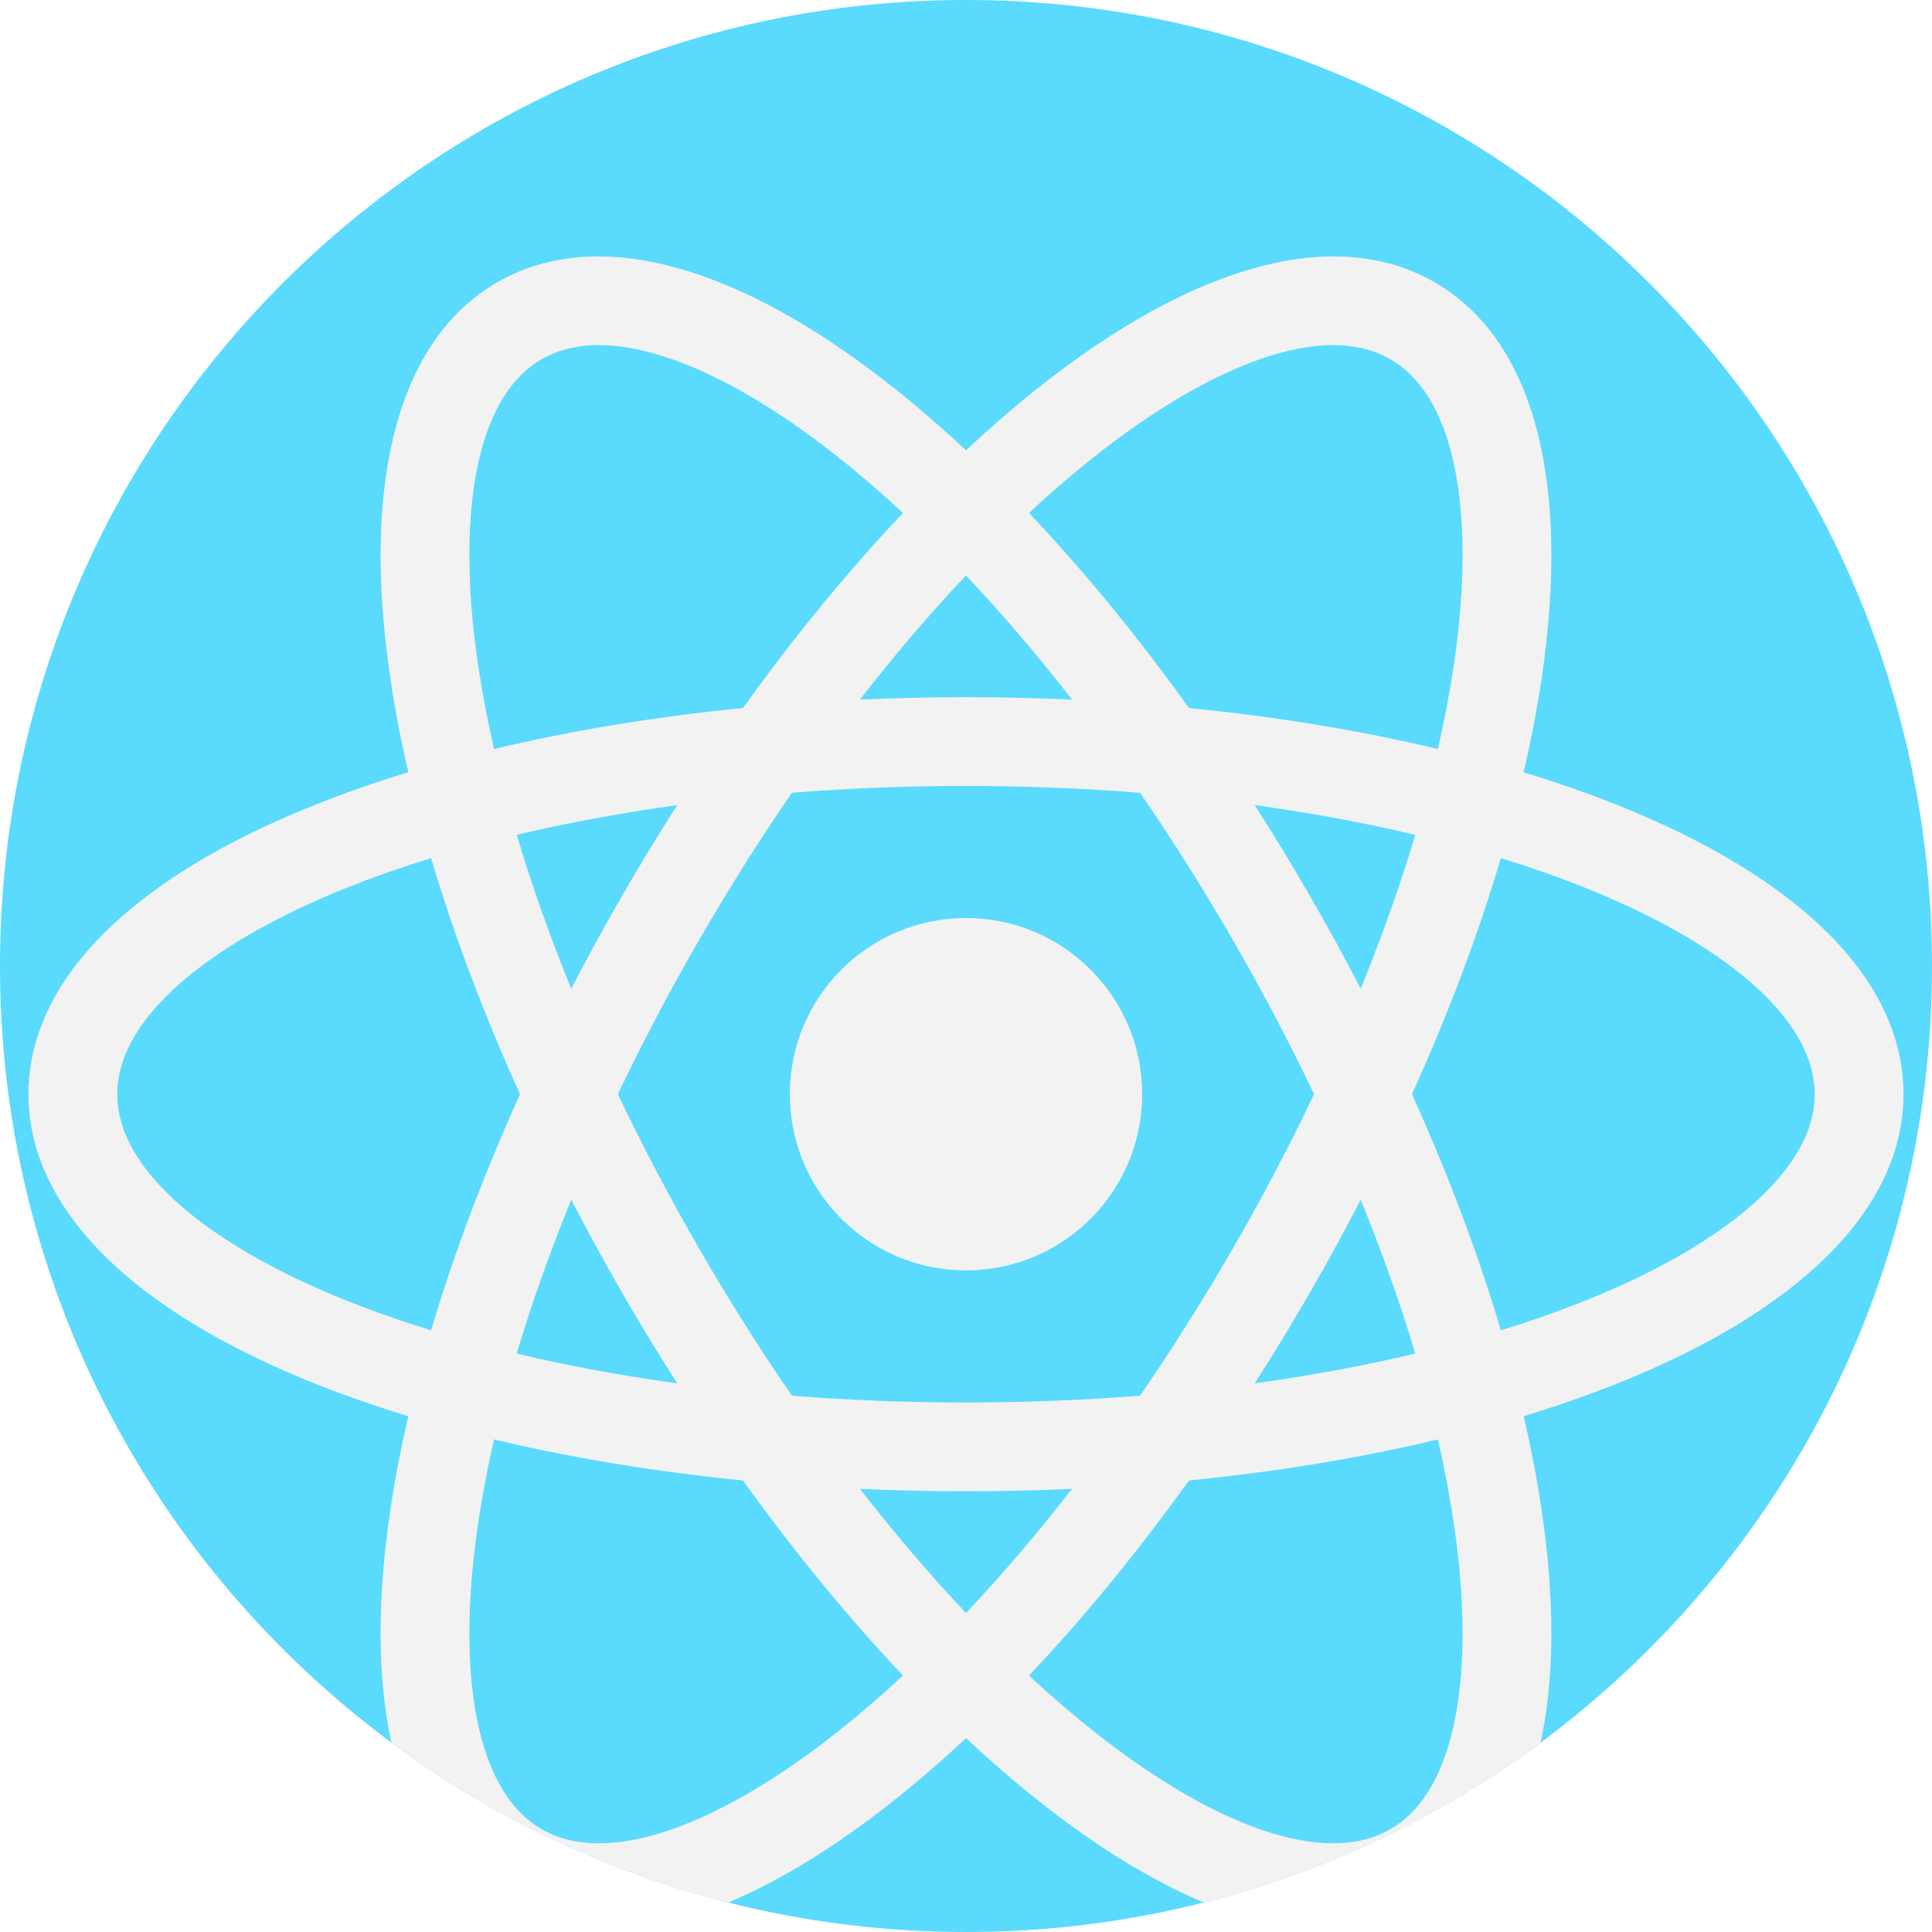
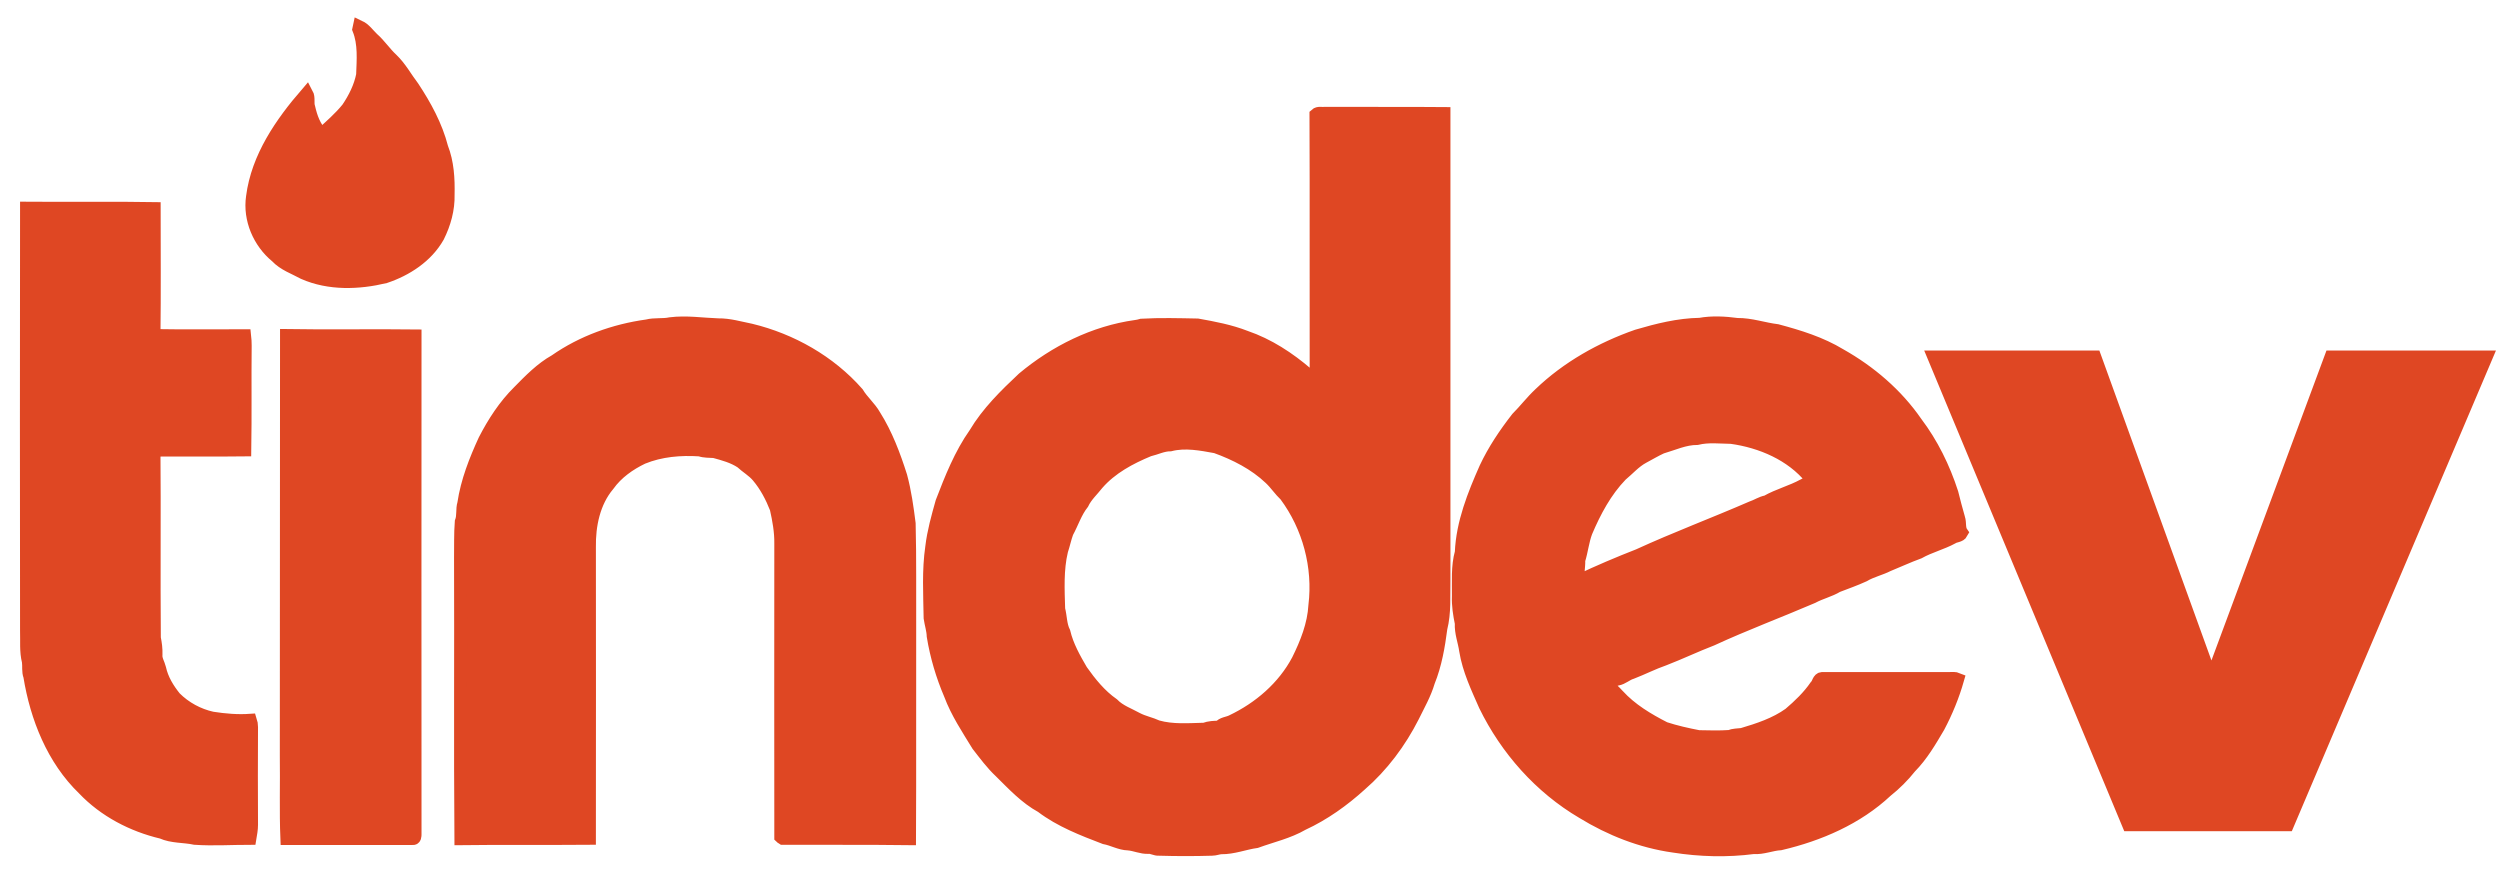
- <svg xmlns="http://www.w3.org/2000/svg" version="1.1" id="Capa_1" x="0px" y="0px" viewBox="0 0 512 512" style="enable-background:new 0 0 512 512;" xml:space="preserve">
-   <path style="fill:#5ADAFD;" d="M512,256c0,84.344-40.793,159.159-103.717,205.803c-26.342,19.519-56.56,34.105-89.287,42.381  C298.841,509.294,277.744,512,256,512s-42.851-2.706-63.007-7.816c-32.726-8.276-62.945-22.862-89.287-42.392  C40.782,415.148,0,340.334,0,256C0,114.615,114.615,0,256,0S512,114.615,512,256z" />
-   <g>
-     <path style="fill:#F2F2F2;" d="M408.545,400.144c-1.202-8.056-2.79-16.353-4.754-24.837c-1.735-7.45-3.751-15.047-6.039-22.758   c-6.019-20.25-13.949-41.294-23.562-62.568c-4.211-9.3-8.746-18.641-13.584-27.972c-4.263-8.223-8.756-16.457-13.49-24.639   c-4.723-8.192-9.592-16.196-14.597-24.001c-5.653-8.85-11.473-17.439-17.429-25.736c-13.605-18.965-27.867-36.362-42.402-51.702   c-5.527-5.841-11.097-11.379-16.687-16.593c-6.363-5.956-12.758-11.483-19.143-16.551c-41.681-33.092-78.994-43.029-105.085-27.972   c-26.091,15.067-36.143,52.349-28.327,105.002c1.191,8.056,2.79,16.353,4.765,24.837c1.714,7.45,3.73,15.047,6.029,22.758   c6.019,20.25,13.949,41.305,23.573,62.568c4.201,9.3,8.735,18.63,13.573,27.961c4.263,8.234,8.767,16.457,13.49,24.649   c4.723,8.192,9.592,16.196,14.597,24.001c5.663,8.861,11.483,17.45,17.429,25.746c13.605,18.965,27.867,36.352,42.402,51.691   c5.528,5.841,11.107,11.389,16.697,16.603c6.363,5.956,12.758,11.473,19.132,16.541c15.329,12.173,30.062,21.211,43.865,27.011   c32.726-8.276,62.945-22.862,89.286-42.381C411.961,444.855,412.097,424.093,408.545,400.144z M385.076,458   c-3.041,13.145-8.631,22.152-16.624,26.76c-7.983,4.618-18.578,4.953-31.483,1.024c-13.981-4.274-30.302-13.615-47.208-27.042   c-5.684-4.514-11.379-9.425-17.074-14.702c-5.58-5.183-11.16-10.721-16.697-16.583c-9.509-10.062-18.913-21.076-28.087-32.893   c-6.123-7.889-12.152-16.133-18.035-24.691c-8.537-12.403-16.781-25.464-24.618-39.048c-7.847-13.584-15.036-27.251-21.504-40.845   c-4.472-9.373-8.6-18.714-12.361-27.961c-5.653-13.855-10.491-27.512-14.451-40.772c-2.299-7.732-4.315-15.318-5.998-22.747   c-1.735-7.565-3.145-14.963-4.211-22.141c-3.176-21.347-3.103-40.155,0.188-54.397c3.041-13.145,8.641-22.152,16.624-26.76   c4.315-2.487,9.383-3.741,15.161-3.741c4.932,0,10.386,0.909,16.321,2.727c13.981,4.263,30.302,13.615,47.208,27.032   c5.684,4.514,11.389,9.425,17.074,14.723c5.59,5.172,11.16,10.71,16.687,16.562c9.519,10.062,18.923,21.076,28.108,32.904   c6.123,7.889,12.152,16.133,18.035,24.691c8.526,12.403,16.771,25.464,24.607,39.037c7.847,13.584,15.036,27.251,21.504,40.845   c4.472,9.383,8.6,18.725,12.361,27.972c5.653,13.855,10.491,27.502,14.451,40.761c2.299,7.732,4.315,15.318,6.008,22.747   c1.724,7.565,3.135,14.963,4.201,22.141C388.441,424.95,388.368,443.758,385.076,458z" />
-     <path style="fill:#F2F2F2;" d="M427.677,212.961c-7.576-2.988-15.559-5.757-23.897-8.307c-7.314-2.226-14.9-4.284-22.727-6.154   c-20.543-4.911-42.736-8.568-65.964-10.867c-10.146-1.014-20.501-1.755-30.992-2.226c-9.258-0.428-18.641-0.648-28.097-0.648   s-18.84,0.219-28.108,0.648c-10.501,0.47-20.856,1.223-31.002,2.226c-23.228,2.299-45.411,5.956-65.954,10.867   c-7.826,1.87-15.412,3.929-22.727,6.154c-8.338,2.539-16.321,5.319-23.897,8.307C34.816,232.5,7.544,259.856,7.544,289.98   c0,30.124,27.272,57.48,76.769,77.03c7.576,2.988,15.548,5.757,23.886,8.307c7.314,2.226,14.9,4.284,22.727,6.144   c20.543,4.921,42.736,8.568,65.975,10.877c10.146,1.003,20.501,1.745,31.002,2.226c9.258,0.428,18.641,0.637,28.097,0.637   c9.456,0,18.829-0.209,28.087-0.637c10.501-0.481,20.846-1.223,31.002-2.226c23.228-2.299,45.432-5.956,65.975-10.877   c7.826-1.87,15.412-3.918,22.727-6.154c8.328-2.539,16.311-5.308,23.886-8.297c49.507-19.55,76.769-46.905,76.769-77.03   C504.445,259.856,477.184,232.5,427.677,212.961z M466.045,317.753c-10.679,9.979-26.937,19.435-47.01,27.366   c-6.76,2.664-13.866,5.151-21.285,7.429c-7.283,2.247-14.858,4.305-22.695,6.165c-13.469,3.208-27.711,5.841-42.538,7.879   c-9.885,1.369-20.031,2.466-30.386,3.271c-15.015,1.202-30.448,1.808-46.132,1.808s-31.117-0.606-46.132-1.797   c-10.355-0.815-20.511-1.912-30.396-3.281c-14.827-2.038-29.069-4.671-42.538-7.879c-7.837-1.86-15.412-3.918-22.695-6.165   c-7.419-2.278-14.524-4.765-21.285-7.429c-20.072-7.931-36.331-17.387-47.01-27.366c-9.864-9.206-14.869-18.547-14.869-27.773   c0-9.226,5.005-18.568,14.869-27.773c10.679-9.979,26.937-19.435,47.01-27.366c6.76-2.664,13.866-5.151,21.285-7.429   c7.283-2.247,14.858-4.305,22.695-6.165c13.469-3.208,27.711-5.841,42.538-7.879c9.885-1.369,20.041-2.466,30.396-3.281   c15.015-1.191,30.448-1.797,46.132-1.797s31.117,0.606,46.132,1.808c10.355,0.805,20.501,1.902,30.386,3.271   c14.827,2.038,29.069,4.671,42.538,7.879c7.837,1.86,15.412,3.918,22.695,6.165c7.419,2.278,14.524,4.765,21.285,7.429   c20.072,7.931,36.331,17.387,47.01,27.366c9.864,9.206,14.869,18.547,14.869,27.773   C480.914,299.207,475.909,308.548,466.045,317.753z" />
-     <path style="fill:#F2F2F2;" d="M380.217,74.815c-26.091-15.057-63.404-5.12-105.085,27.972   c-6.374,5.068-12.769,10.595-19.132,16.551c-5.59,5.214-11.17,10.762-16.697,16.603c-14.535,15.339-28.797,32.726-42.412,51.691   c-5.945,8.296-11.766,16.886-17.418,25.736c-5.005,7.805-9.874,15.809-14.597,24.001c-4.723,8.192-9.226,16.415-13.49,24.649   c-4.838,9.331-9.373,18.672-13.573,27.961c-9.624,21.274-17.554,42.318-23.573,62.568c-2.299,7.722-4.315,15.318-6.04,22.768   c-1.964,8.485-3.563,16.771-4.754,24.827c-3.553,23.939-3.417,44.701,0.261,61.649c26.342,19.529,56.56,34.116,89.287,42.392   c13.803-5.799,28.536-14.838,43.865-27.011c6.384-5.068,12.779-10.595,19.143-16.541c5.59-5.214,11.16-10.752,16.687-16.593   c14.524-15.339,28.797-32.737,42.402-51.702c5.945-8.297,11.766-16.886,17.429-25.746c5.005-7.805,9.874-15.809,14.597-24.001   c4.733-8.182,9.226-16.405,13.49-24.639c4.838-9.331,9.373-18.672,13.584-27.972c9.613-21.264,17.544-42.318,23.562-62.568   c2.288-7.711,4.305-15.308,6.029-22.758c1.975-8.485,3.563-16.781,4.765-24.837C416.36,127.164,406.309,89.882,380.217,74.815z    M375.056,221.247c-3.96,13.26-8.798,26.906-14.451,40.761c-3.762,9.247-7.889,18.589-12.361,27.972   c-6.468,13.594-13.657,27.261-21.504,40.845c-7.837,13.573-16.081,26.634-24.607,39.037c-5.893,8.568-11.922,16.812-18.045,24.701   c-9.174,11.818-18.578,22.831-28.097,32.893c-5.527,5.851-11.097,11.389-16.687,16.572c-5.684,5.287-11.389,10.198-17.074,14.712   c-16.906,13.427-33.228,22.768-47.208,27.042c-12.904,3.929-23.5,3.594-31.483-1.024c-7.983-4.608-13.584-13.615-16.624-26.76   c-3.291-14.242-3.365-33.05-0.188-54.397c1.066-7.178,2.476-14.576,4.2-22.141c1.693-7.429,3.709-15.015,6.008-22.747   c3.96-13.26,8.798-26.917,14.451-40.772c3.762-9.247,7.889-18.589,12.361-27.961c6.468-13.594,13.657-27.261,21.504-40.845   c7.837-13.584,16.081-26.645,24.618-39.048c5.883-8.558,11.901-16.802,18.024-24.68c9.185-11.828,18.589-22.841,28.097-32.904   c5.538-5.862,11.118-11.4,16.697-16.572c5.695-5.287,11.389-10.198,17.074-14.712c16.906-13.416,33.228-22.768,47.208-27.032   c5.935-1.818,11.389-2.727,16.321-2.727c5.778,0,10.856,1.254,15.161,3.741c7.993,4.608,13.584,13.615,16.624,26.76   c3.291,14.242,3.365,33.05,0.188,54.397c-1.066,7.178-2.476,14.576-4.211,22.141C379.371,205.928,377.354,213.514,375.056,221.247z   " />
-     <circle style="fill:#F2F2F2;" cx="256" cy="289.98" r="46.696" />
+ <svg xmlns="http://www.w3.org/2000/svg" width="97px" height="34px" viewBox="0 0 97 34" version="1.1">
+   <g id="Web" stroke="none" stroke-width="1" fill="none" fill-rule="evenodd">
+     <g id="Login" transform="translate(-675, -433)" fill="#DF4723" fill-rule="nonzero" stroke="#DF4723" stroke-width="0.5">
+       <g id="Group-3" transform="translate(563, 434)">
+         <g id="tinder-1" transform="translate(113, 0)">
+           <path d="M12.941,0.035 C13.152,0.134 13.286,0.338 13.456,0.5 C13.73,0.74 13.935,1.057 14.203,1.304 C14.534,1.621 14.745,2.023 15.02,2.382 C15.5,3.108 15.923,3.884 16.141,4.73 C16.367,5.307 16.402,5.935 16.388,6.555 C16.402,7.119 16.247,7.676 15.993,8.183 C15.556,8.952 14.767,9.466 13.942,9.741 C12.913,9.988 11.778,10.03 10.784,9.593 C10.425,9.396 10.016,9.262 9.727,8.952 C9.057,8.402 8.67,7.507 8.796,6.64 C8.994,5.096 9.917,3.771 10.904,2.629 C10.996,2.798 10.918,2.996 10.981,3.172 C11.066,3.545 11.2,3.94 11.482,4.208 C11.827,3.891 12.194,3.574 12.49,3.207 C12.758,2.812 12.976,2.375 13.068,1.91 C13.089,1.318 13.145,0.698 12.92,0.134 L12.941,0.035 L12.941,0.035 Z M0.028,7.077 C1.678,7.091 3.334,7.063 4.983,7.091 C4.983,8.733 4.997,10.375 4.976,12.018 C6.146,12.039 7.316,12.025 8.493,12.025 C8.507,12.152 8.515,12.278 8.515,12.405 C8.5,13.759 8.522,15.105 8.5,16.458 C7.323,16.472 6.153,16.458 4.976,16.465 C4.997,18.897 4.969,21.322 4.99,23.753 C5.033,23.965 5.061,24.176 5.054,24.395 C5.033,24.592 5.152,24.754 5.195,24.937 C5.286,25.36 5.519,25.741 5.787,26.072 C6.181,26.467 6.689,26.742 7.232,26.862 C7.725,26.939 8.218,26.981 8.719,26.946 C8.747,27.031 8.761,27.115 8.761,27.207 C8.754,28.476 8.754,29.744 8.761,31.006 C8.761,31.182 8.726,31.359 8.698,31.528 C7.986,31.528 7.274,31.577 6.562,31.528 C6.139,31.436 5.688,31.478 5.279,31.295 C4.144,31.027 3.059,30.463 2.248,29.611 C1.057,28.462 0.416,26.841 0.155,25.233 C0.085,25.057 0.127,24.853 0.099,24.663 C-3.12250226e-17,24.275 0.042,23.866 0.028,23.471 C0.021,18.009 0.021,12.539 0.028,7.077 Z M24.106,11.644 C24.402,11.567 24.719,11.623 25.015,11.559 C25.635,11.482 26.248,11.581 26.862,11.602 C27.292,11.595 27.707,11.722 28.13,11.806 C29.702,12.187 31.189,13.026 32.268,14.252 C32.458,14.569 32.747,14.802 32.93,15.126 C33.388,15.852 33.692,16.663 33.952,17.48 C34.114,18.079 34.199,18.7 34.277,19.313 C34.312,20.673 34.291,22.041 34.298,23.401 C34.291,26.115 34.305,28.828 34.291,31.542 C32.641,31.521 30.999,31.535 29.357,31.528 C29.343,31.521 29.307,31.493 29.293,31.478 C29.286,27.679 29.293,23.88 29.293,20.088 C29.3,19.623 29.216,19.172 29.117,18.728 C28.941,18.277 28.715,17.847 28.405,17.48 C28.222,17.262 27.968,17.121 27.764,16.93 C27.447,16.719 27.073,16.62 26.714,16.522 C26.523,16.507 26.333,16.522 26.157,16.458 C25.403,16.409 24.634,16.472 23.929,16.761 C23.415,17.008 22.936,17.346 22.597,17.819 C22.04,18.481 21.857,19.383 21.871,20.229 C21.871,23.993 21.878,27.764 21.871,31.528 C20.208,31.542 18.544,31.521 16.881,31.542 C16.853,27.912 16.881,24.275 16.867,20.645 C16.874,20.18 16.86,19.715 16.895,19.249 C16.987,19.017 16.923,18.763 16.994,18.537 C17.121,17.677 17.445,16.86 17.804,16.077 C18.157,15.394 18.58,14.738 19.129,14.196 C19.559,13.759 20.003,13.3 20.546,12.997 C21.596,12.264 22.837,11.82 24.106,11.644 Z M10.115,12.018 C11.778,12.046 13.441,12.011 15.105,12.032 C15.105,18.481 15.098,24.923 15.105,31.366 C15.105,31.429 15.105,31.556 15.006,31.535 L10.129,31.535 C10.086,30.47 10.122,29.399 10.107,28.335 C10.115,22.9 10.107,17.459 10.115,12.018 L10.115,12.018 Z M62.308,25.1 C62.731,24.937 63.14,24.726 63.57,24.578 C64.19,24.338 64.796,24.049 65.417,23.81 C66.699,23.218 68.025,22.724 69.322,22.167 C69.632,21.998 69.984,21.921 70.287,21.738 C70.632,21.604 70.978,21.484 71.316,21.329 C71.612,21.152 71.951,21.082 72.254,20.927 C72.655,20.765 73.043,20.582 73.452,20.434 C73.868,20.201 74.333,20.088 74.749,19.863 C74.862,19.785 75.045,19.806 75.115,19.672 C74.996,19.503 75.059,19.292 74.996,19.108 C74.904,18.777 74.812,18.453 74.735,18.129 C74.418,17.149 73.959,16.212 73.339,15.394 C72.585,14.301 71.549,13.42 70.4,12.772 C69.646,12.314 68.8,12.053 67.954,11.827 C67.433,11.764 66.932,11.581 66.403,11.588 C65.924,11.524 65.431,11.496 64.959,11.581 C64.12,11.595 63.316,11.799 62.52,12.032 C61.131,12.518 59.813,13.258 58.749,14.28 C58.432,14.576 58.171,14.922 57.868,15.225 C57.396,15.831 56.965,16.472 56.641,17.163 C56.183,18.199 55.746,19.285 55.697,20.434 C55.542,20.983 55.591,21.561 55.584,22.125 C55.57,22.485 55.626,22.837 55.697,23.182 C55.676,23.549 55.817,23.887 55.866,24.24 C55.986,24.987 56.317,25.678 56.62,26.368 C57.452,28.074 58.763,29.554 60.405,30.52 C61.484,31.182 62.682,31.655 63.936,31.831 C64.959,31.993 66.009,32.021 67.038,31.887 C67.39,31.915 67.729,31.76 68.081,31.739 C69.582,31.387 71.055,30.752 72.19,29.688 C72.529,29.42 72.846,29.103 73.114,28.765 C73.565,28.307 73.889,27.75 74.213,27.2 C74.523,26.615 74.777,25.995 74.96,25.353 C74.862,25.311 74.749,25.325 74.65,25.325 C73.001,25.332 71.359,25.318 69.709,25.325 C69.554,25.325 69.554,25.537 69.456,25.621 C69.174,26.03 68.814,26.375 68.433,26.7 C67.884,27.094 67.235,27.306 66.594,27.496 C66.425,27.517 66.263,27.51 66.107,27.574 C65.713,27.602 65.311,27.588 64.909,27.581 C64.465,27.496 64.021,27.397 63.591,27.256 C62.929,26.918 62.28,26.53 61.78,25.981 C61.653,25.826 61.449,25.706 61.406,25.501 C61.519,25.452 61.625,25.374 61.752,25.353 C61.956,25.318 62.111,25.156 62.308,25.1 Z M60.278,21.533 C60.18,21.286 60.271,20.997 60.257,20.737 C60.37,20.377 60.405,19.996 60.539,19.637 C60.877,18.84 61.293,18.058 61.899,17.431 C62.181,17.198 62.421,16.916 62.745,16.74 C62.985,16.613 63.218,16.472 63.464,16.359 C63.922,16.226 64.366,16.014 64.846,16.014 C65.283,15.908 65.734,15.965 66.178,15.972 C67.341,16.134 68.511,16.634 69.265,17.558 C69.343,17.741 69.082,17.755 68.976,17.826 C68.518,18.079 68.003,18.206 67.545,18.467 C67.341,18.502 67.165,18.629 66.967,18.693 C65.508,19.327 64.021,19.884 62.576,20.546 C61.801,20.849 61.033,21.174 60.278,21.533 Z M55.027,3.404 C53.484,3.39 51.94,3.404 50.396,3.397 C50.284,3.411 50.15,3.362 50.058,3.447 C50.072,6.759 50.058,10.079 50.065,13.392 C50.058,13.512 50.086,13.632 50.037,13.744 C49.896,13.723 49.826,13.589 49.72,13.512 C49.008,12.899 48.212,12.377 47.323,12.074 C46.724,11.841 46.097,11.722 45.463,11.609 C44.744,11.595 44.018,11.574 43.292,11.616 C43.214,11.637 43.144,11.658 43.066,11.665 C41.452,11.891 39.944,12.645 38.703,13.681 C38.012,14.33 37.322,15.006 36.835,15.824 C36.264,16.634 35.898,17.565 35.545,18.481 C35.383,19.059 35.221,19.63 35.151,20.222 C35.017,21.131 35.073,22.062 35.087,22.978 C35.122,23.218 35.2,23.443 35.207,23.683 C35.334,24.458 35.559,25.219 35.87,25.945 C36.13,26.643 36.553,27.278 36.941,27.912 C37.216,28.264 37.484,28.631 37.815,28.941 C38.308,29.427 38.795,29.956 39.415,30.294 C40.148,30.851 41.015,31.182 41.861,31.507 C42.171,31.563 42.46,31.739 42.777,31.746 C43.045,31.767 43.291,31.894 43.559,31.88 C43.7,31.866 43.827,31.965 43.975,31.951 C44.659,31.972 45.35,31.972 46.033,31.951 C46.146,31.951 46.259,31.901 46.379,31.894 C46.851,31.901 47.288,31.718 47.746,31.655 C48.345,31.436 48.987,31.295 49.543,30.971 C50.368,30.59 51.115,30.055 51.785,29.448 C52.631,28.715 53.314,27.799 53.822,26.798 C54.04,26.354 54.287,25.924 54.428,25.445 C54.696,24.782 54.816,24.077 54.907,23.38 C55.062,22.766 55.013,22.125 55.027,21.491 C55.027,15.464 55.027,9.438 55.027,3.404 L55.027,3.404 Z M50.016,22.492 C49.974,23.239 49.692,23.951 49.36,24.62 C48.804,25.67 47.866,26.474 46.802,26.981 C46.64,27.066 46.428,27.059 46.315,27.214 C46.118,27.214 45.921,27.221 45.73,27.292 C45.124,27.306 44.497,27.362 43.905,27.193 C43.651,27.073 43.369,27.024 43.115,26.89 C42.798,26.714 42.439,26.594 42.178,26.326 C41.685,25.981 41.304,25.508 40.959,25.022 C40.684,24.55 40.409,24.064 40.282,23.528 C40.141,23.246 40.155,22.929 40.078,22.633 C40.056,21.879 40.014,21.103 40.19,20.37 C40.268,20.138 40.317,19.891 40.402,19.658 C40.606,19.285 40.733,18.869 41.001,18.53 C41.142,18.234 41.389,18.016 41.586,17.762 C42.115,17.156 42.841,16.768 43.574,16.465 C43.848,16.402 44.116,16.261 44.405,16.261 C44.99,16.113 45.596,16.233 46.175,16.338 C46.936,16.613 47.69,16.994 48.282,17.558 C48.501,17.762 48.663,18.016 48.881,18.22 C49.783,19.433 50.199,20.99 50.016,22.492 Z M74.034,12.851 L80.28,12.851 L84.801,25.352 L89.441,12.851 L95.465,12.851 L87.757,31 L81.588,31 L74.034,12.851 Z" id="Shape" />
+         </g>
+       </g>
+     </g>
  </g>
-   <g>
- </g>
-   <g>
- </g>
-   <g>
- </g>
-   <g>
- </g>
-   <g>
- </g>
-   <g>
- </g>
-   <g>
- </g>
-   <g>
- </g>
-   <g>
- </g>
-   <g>
- </g>
-   <g>
- </g>
-   <g>
- </g>
-   <g>
- </g>
-   <g>
- </g>
-   <g>
- </g>
</svg>
